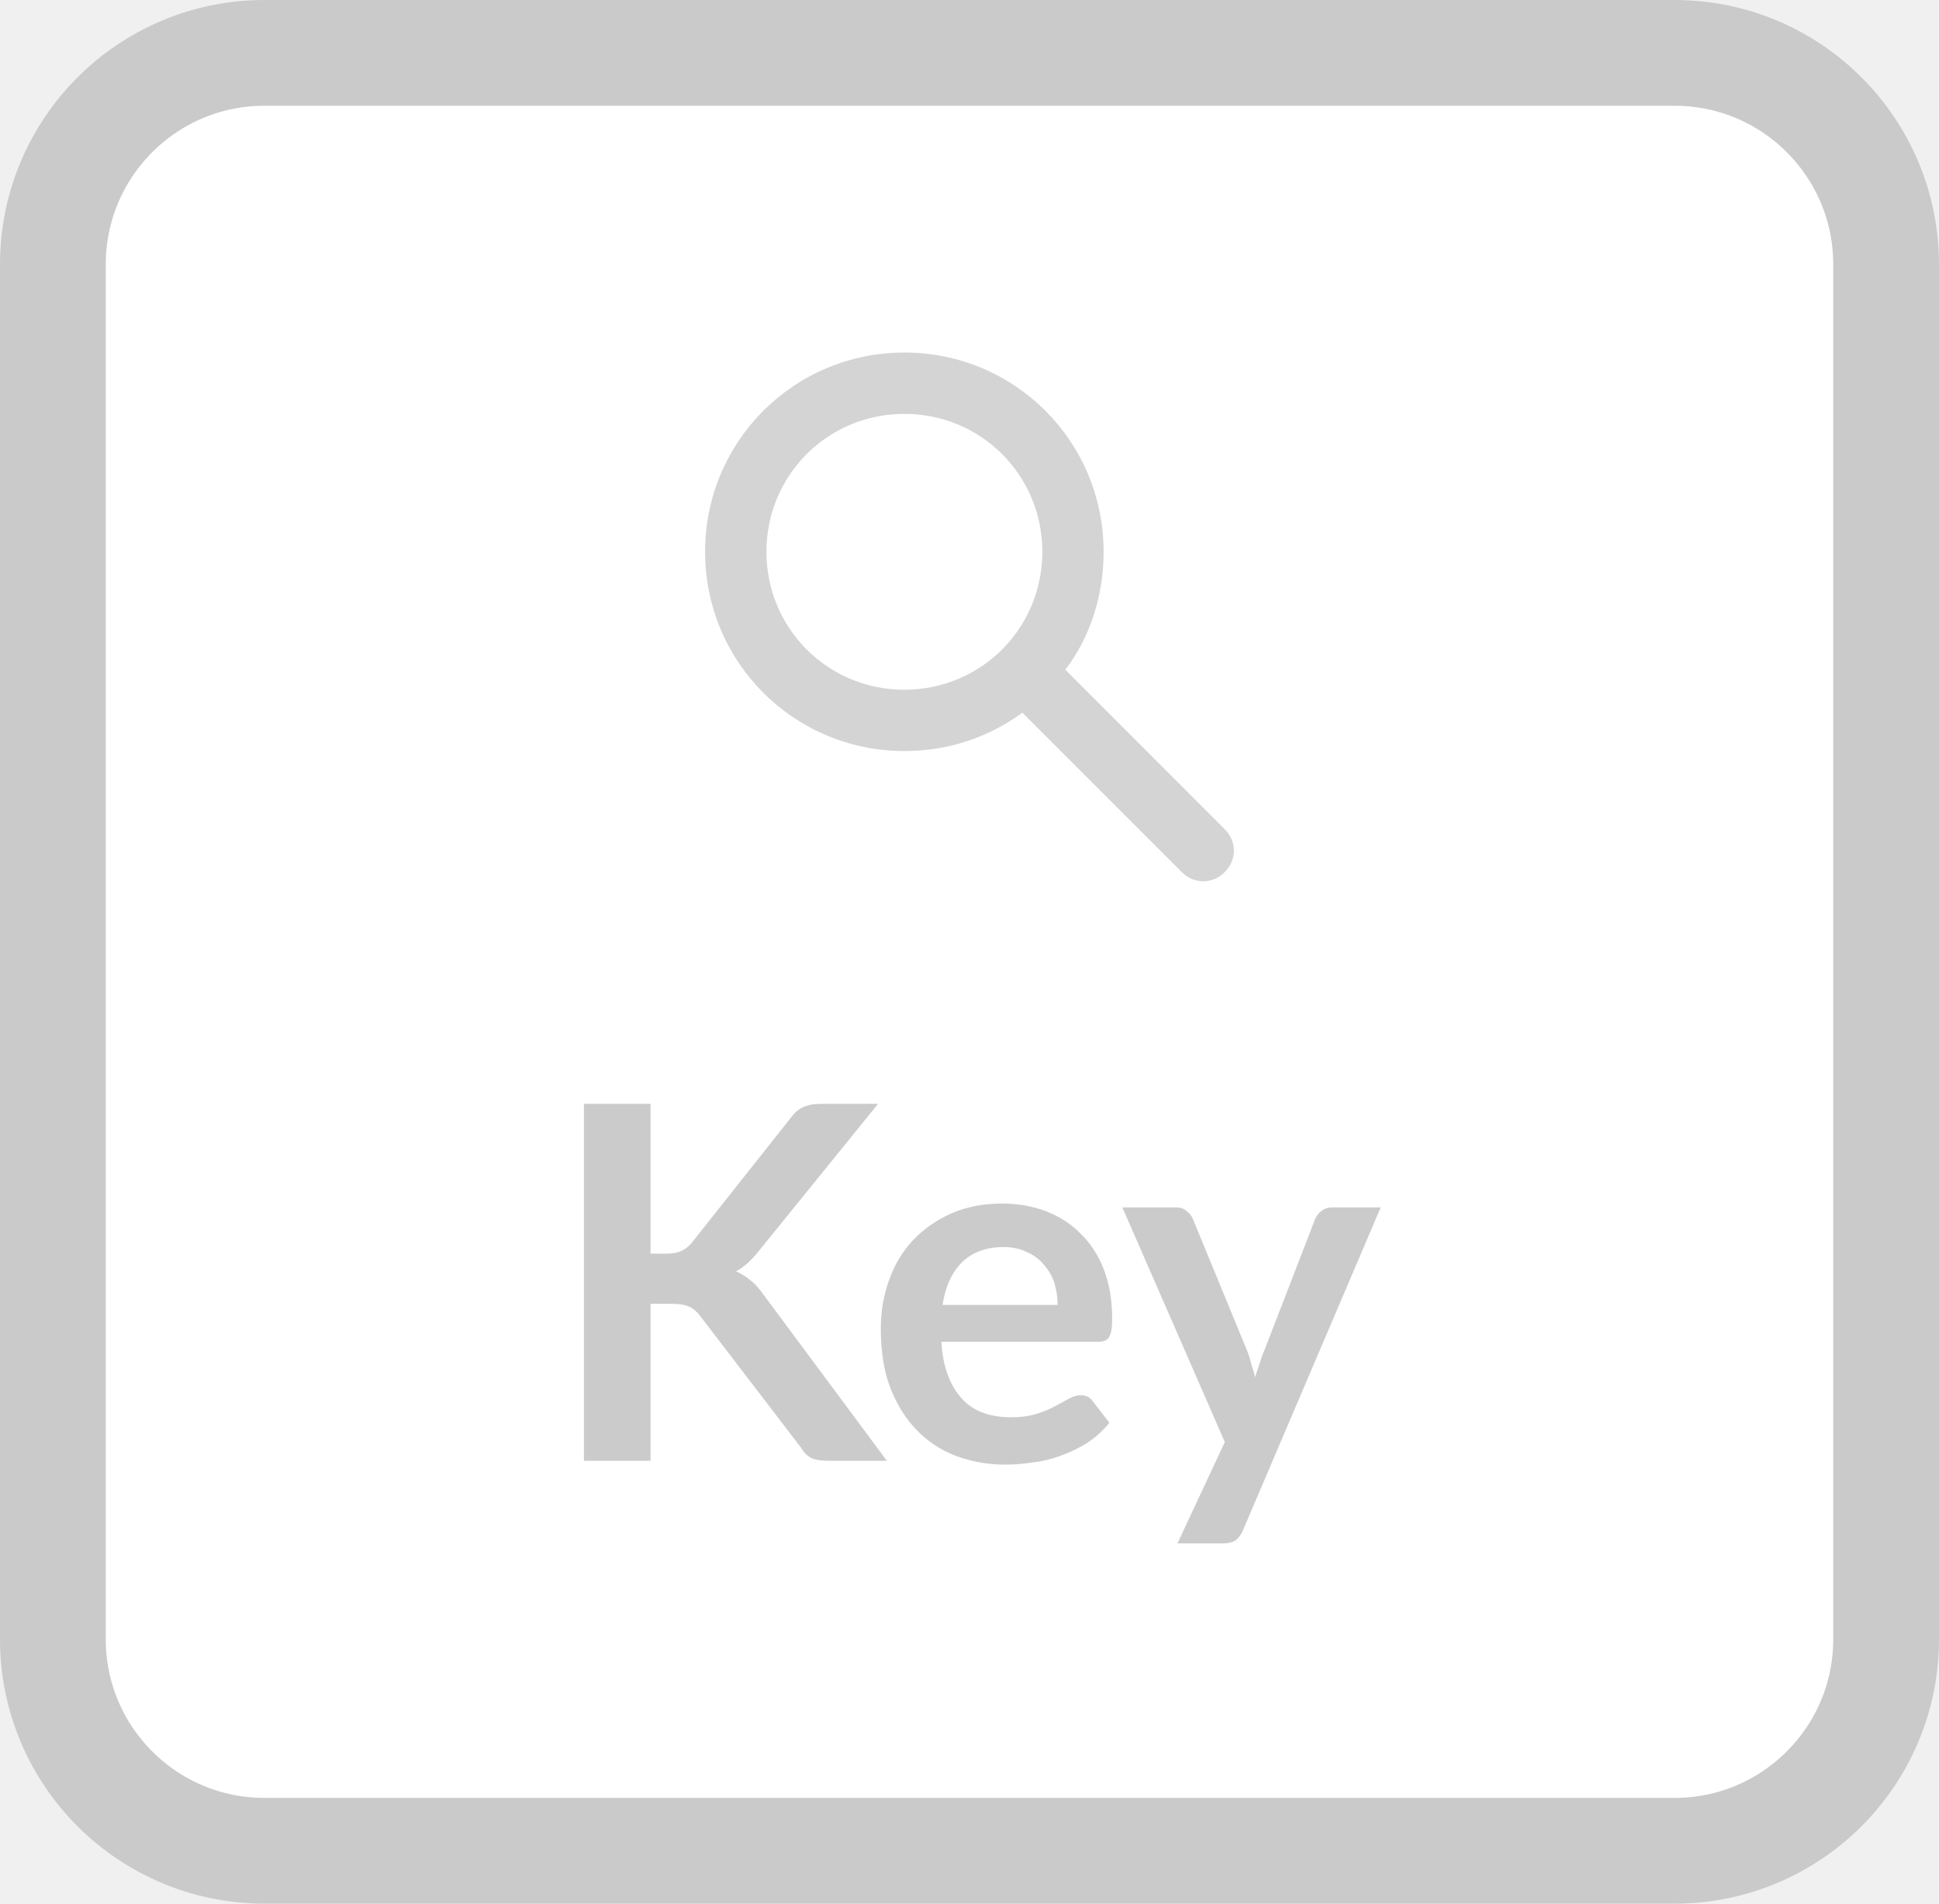
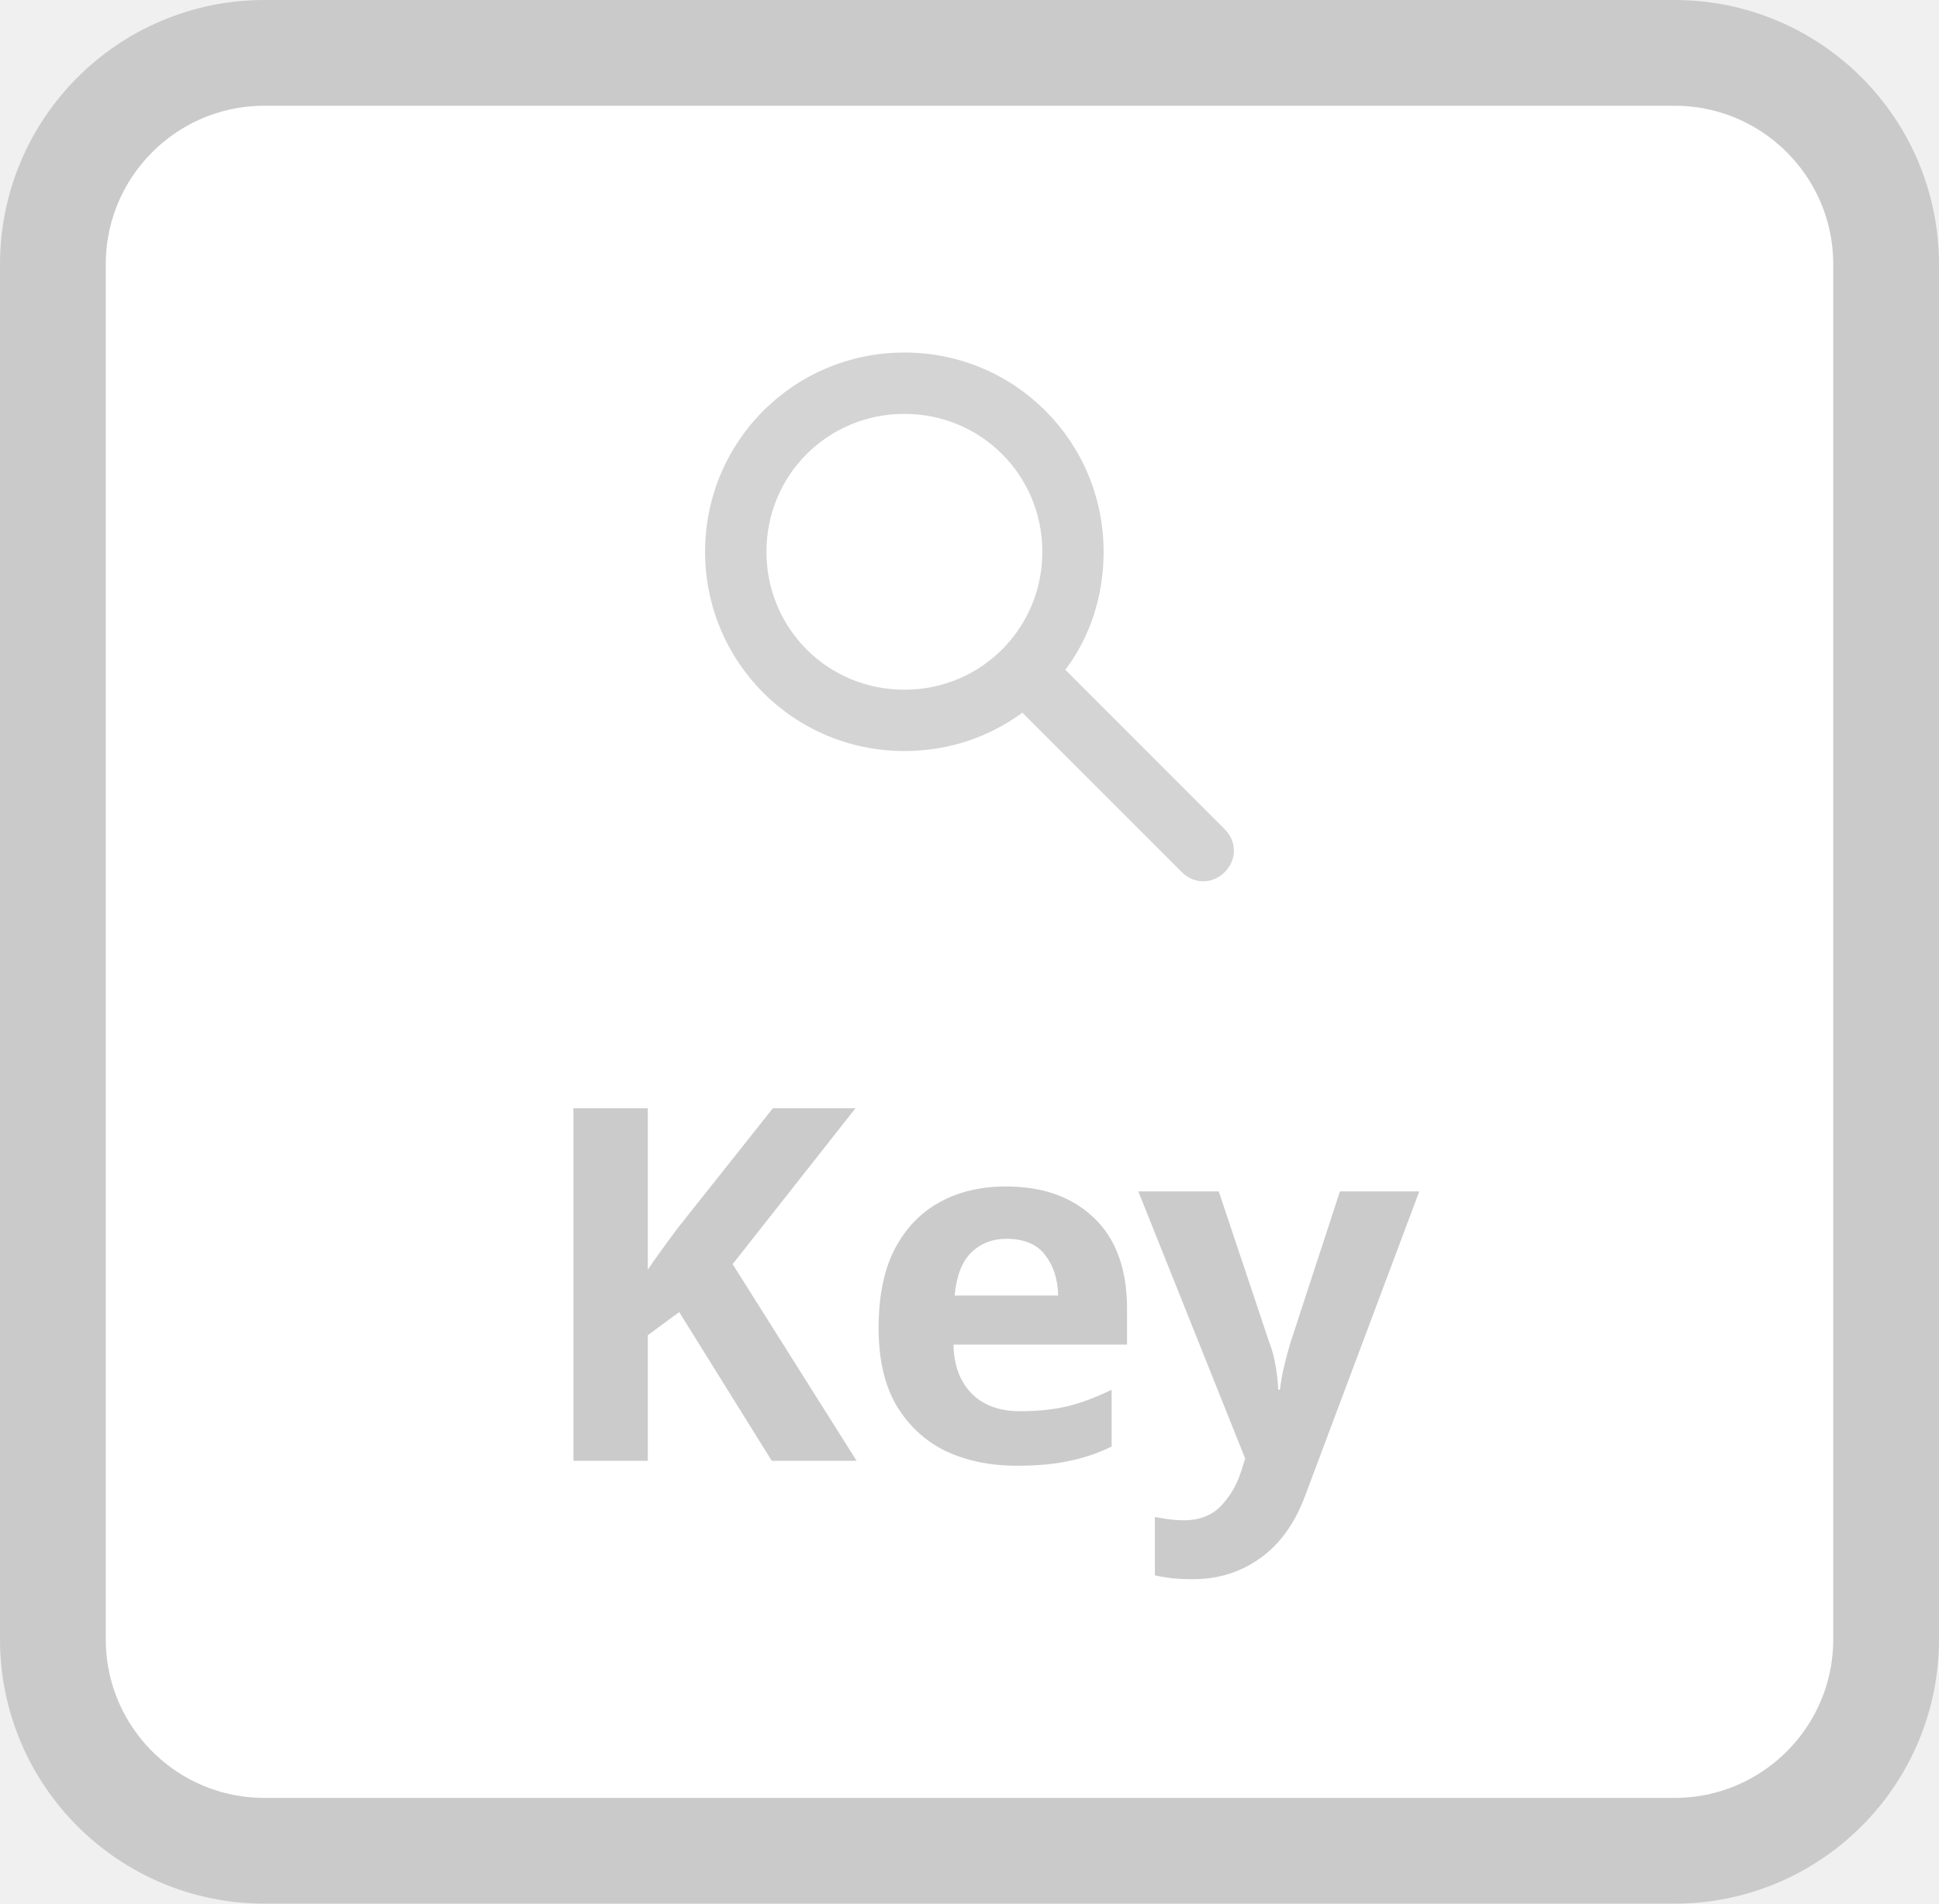
<svg xmlns="http://www.w3.org/2000/svg" width="55px" height="54px" viewBox="0 0 55 54" version="1.1">
  <g id="Bio4Community-Design-v2-forZeplin" stroke="none" stroke-width="1" fill="none" fill-rule="evenodd">
    <g id="Bio4Community-Design-v2" transform="translate(-673, -1146)">
      <g id="Key-&amp;-Reset-Button-States" transform="translate(494, 1120)">
        <g id="keyButton" transform="translate(179, 26)">
          <rect id="Rectangle" stroke="#CACACA" stroke-width="3" fill="#FFFFFF" x="1.5" y="1.5" width="52" height="51" rx="6" />
-           <text id="Key" font-family="Lato-Bold, Lato" font-size="14" font-weight="bold" fill="#CBCBCB">
-             <tspan x="15.436" y="41.438">Key</tspan>
+           <text id="Key" font-family="&quot;Lato-Bold&quot;, sans-serif" font-size="14" font-weight="bold" fill="#CBCBCB">
+             <tspan x="15" y="41.438">Key</tspan>
          </text>
          <g id="np_magnifying-glass_888719_000000" transform="translate(20, 10)" fill="#D4D4D4" fill-rule="nonzero">
            <path d="M14.739,13.521 L10.218,8.999 C10.913,8.087 11.304,6.913 11.304,5.652 C11.304,2.521 8.783,0 5.653,0 C2.522,0 0,2.522 0,5.652 C0,8.783 2.521,11.304 5.652,11.304 C6.913,11.304 8.043,10.913 9,10.217 L13.522,14.739 C13.695,14.913 13.913,15 14.131,15 C14.348,15 14.565,14.913 14.74,14.739 C15.087,14.391 15.087,13.869 14.739,13.521 L14.739,13.521 Z M5.653,9.565 C3.478,9.565 1.74,7.826 1.74,5.652 C1.74,3.478 3.478,1.74 5.653,1.74 C7.827,1.74 9.566,3.478 9.566,5.652 C9.566,7.826 7.826,9.565 5.653,9.565 Z" id="Shape" />
          </g>
        </g>
      </g>
    </g>
  </g>
</svg>
